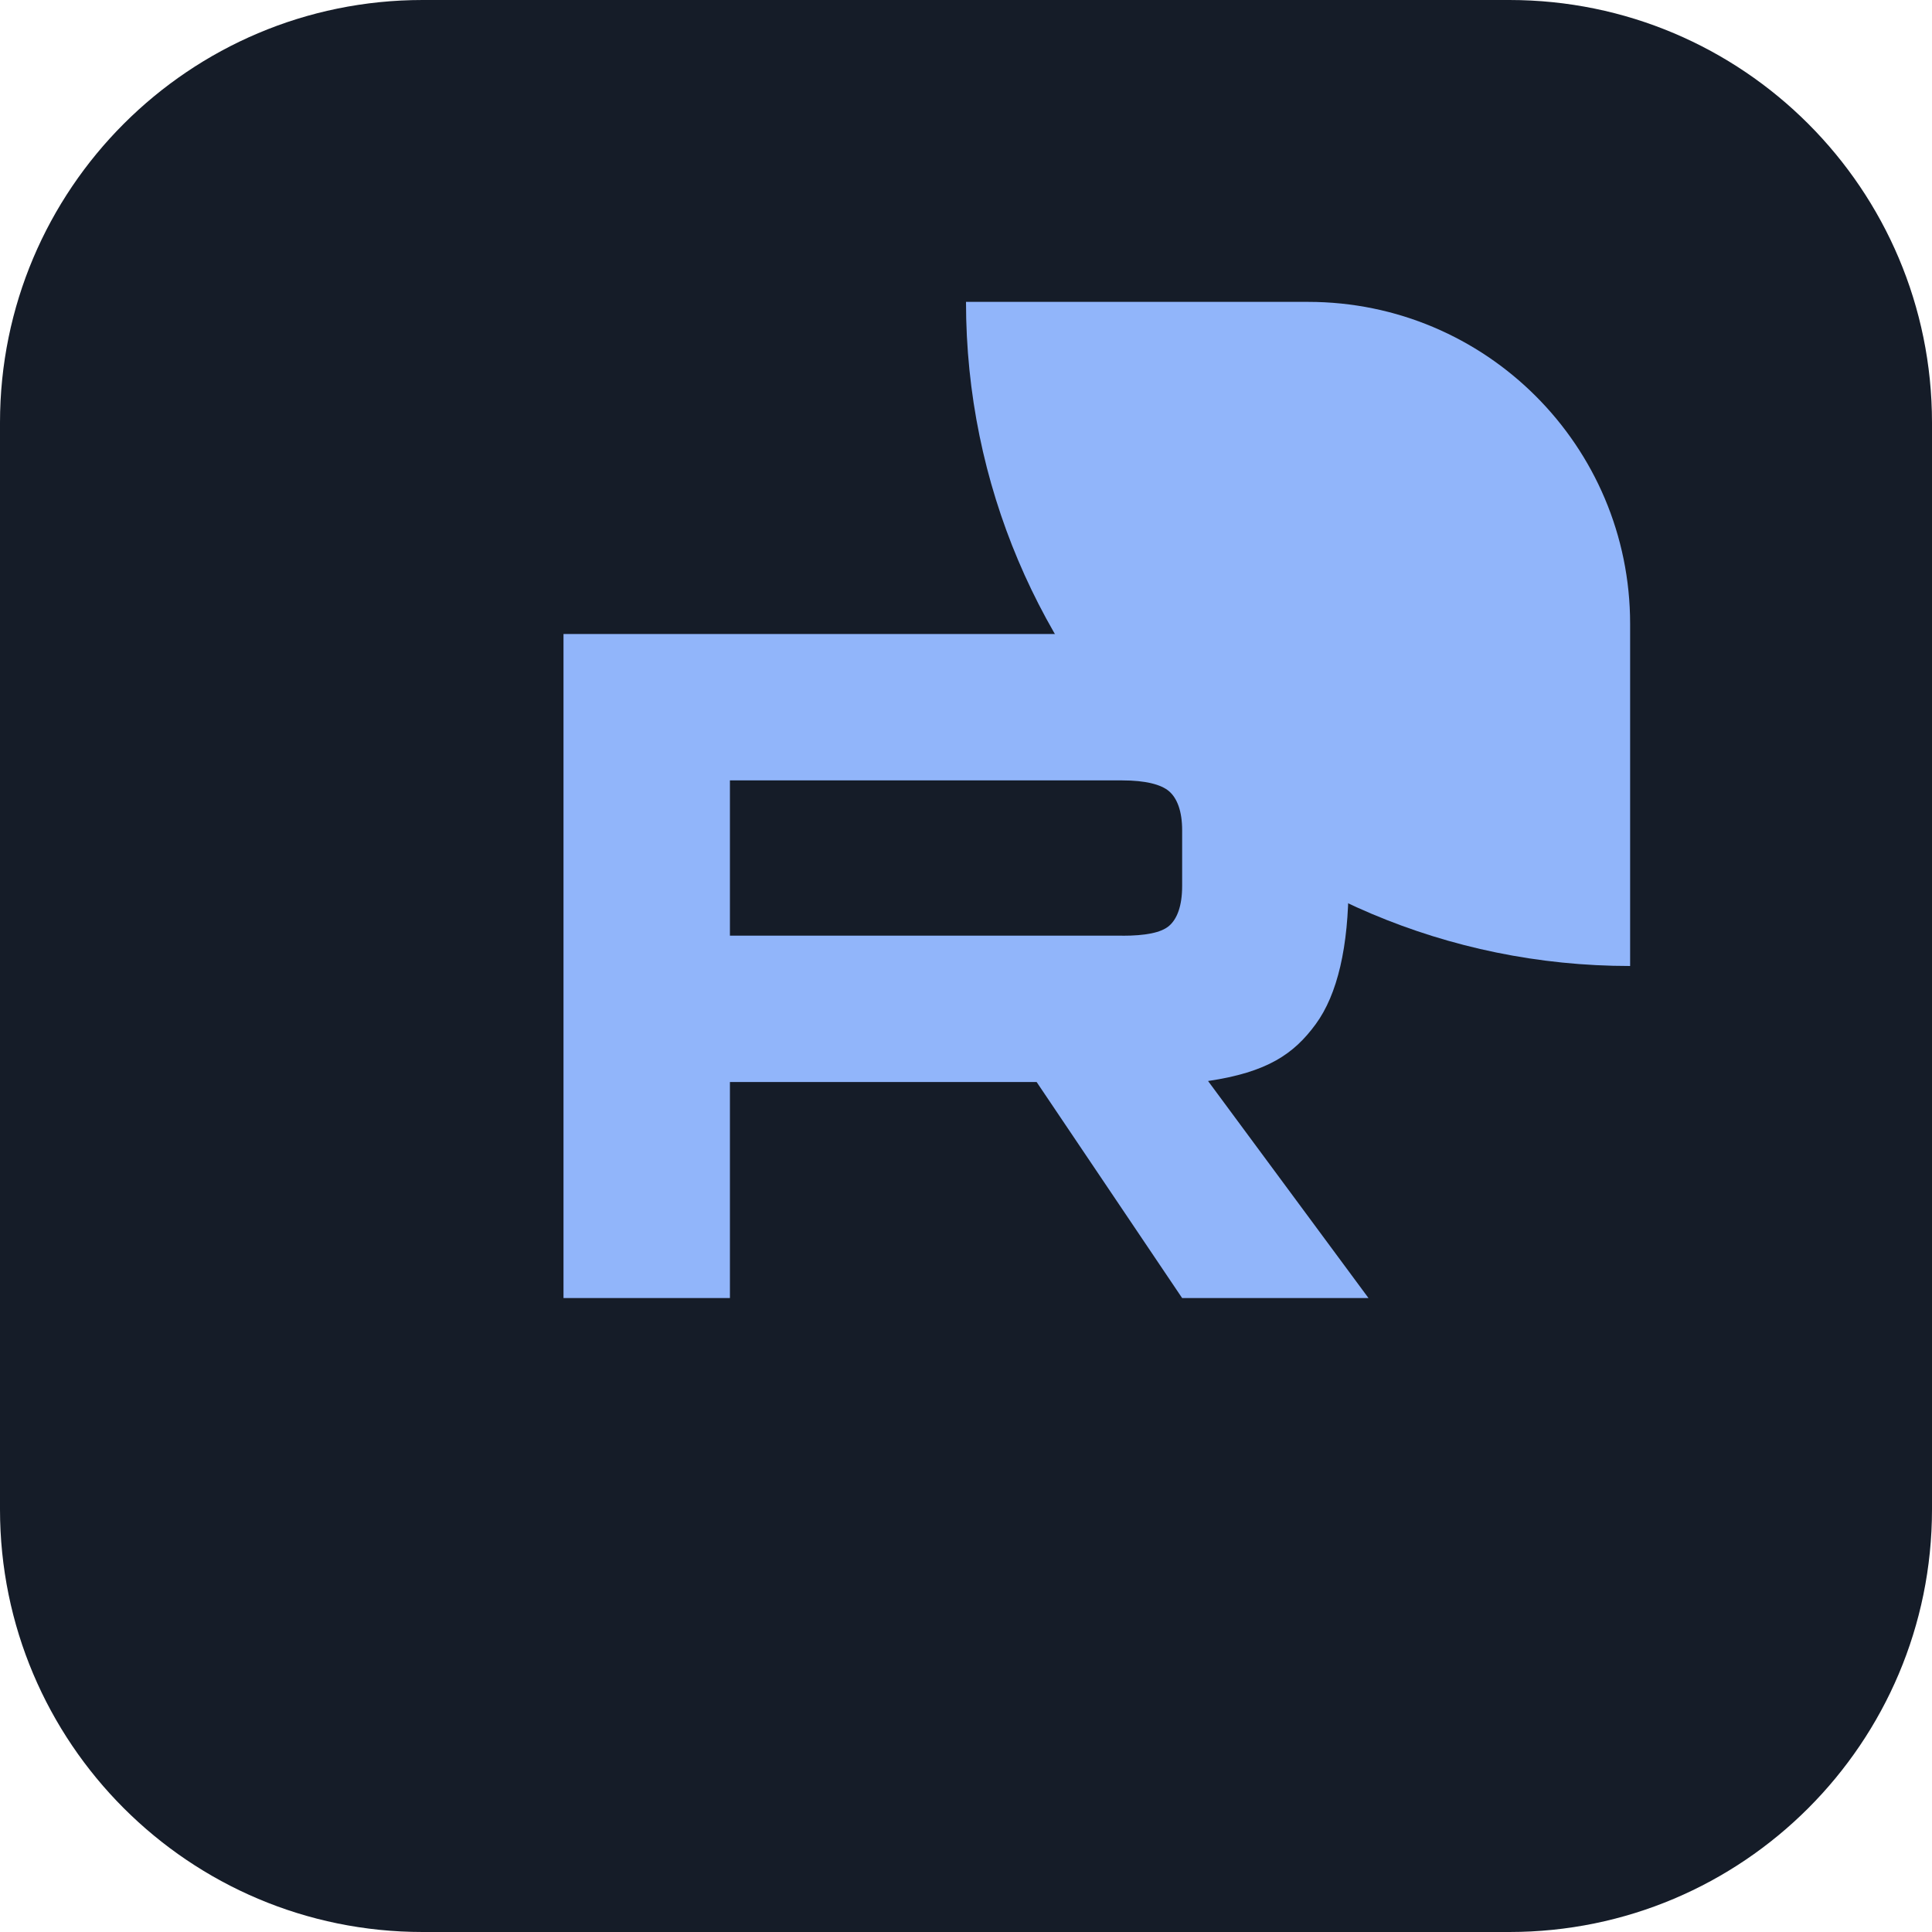
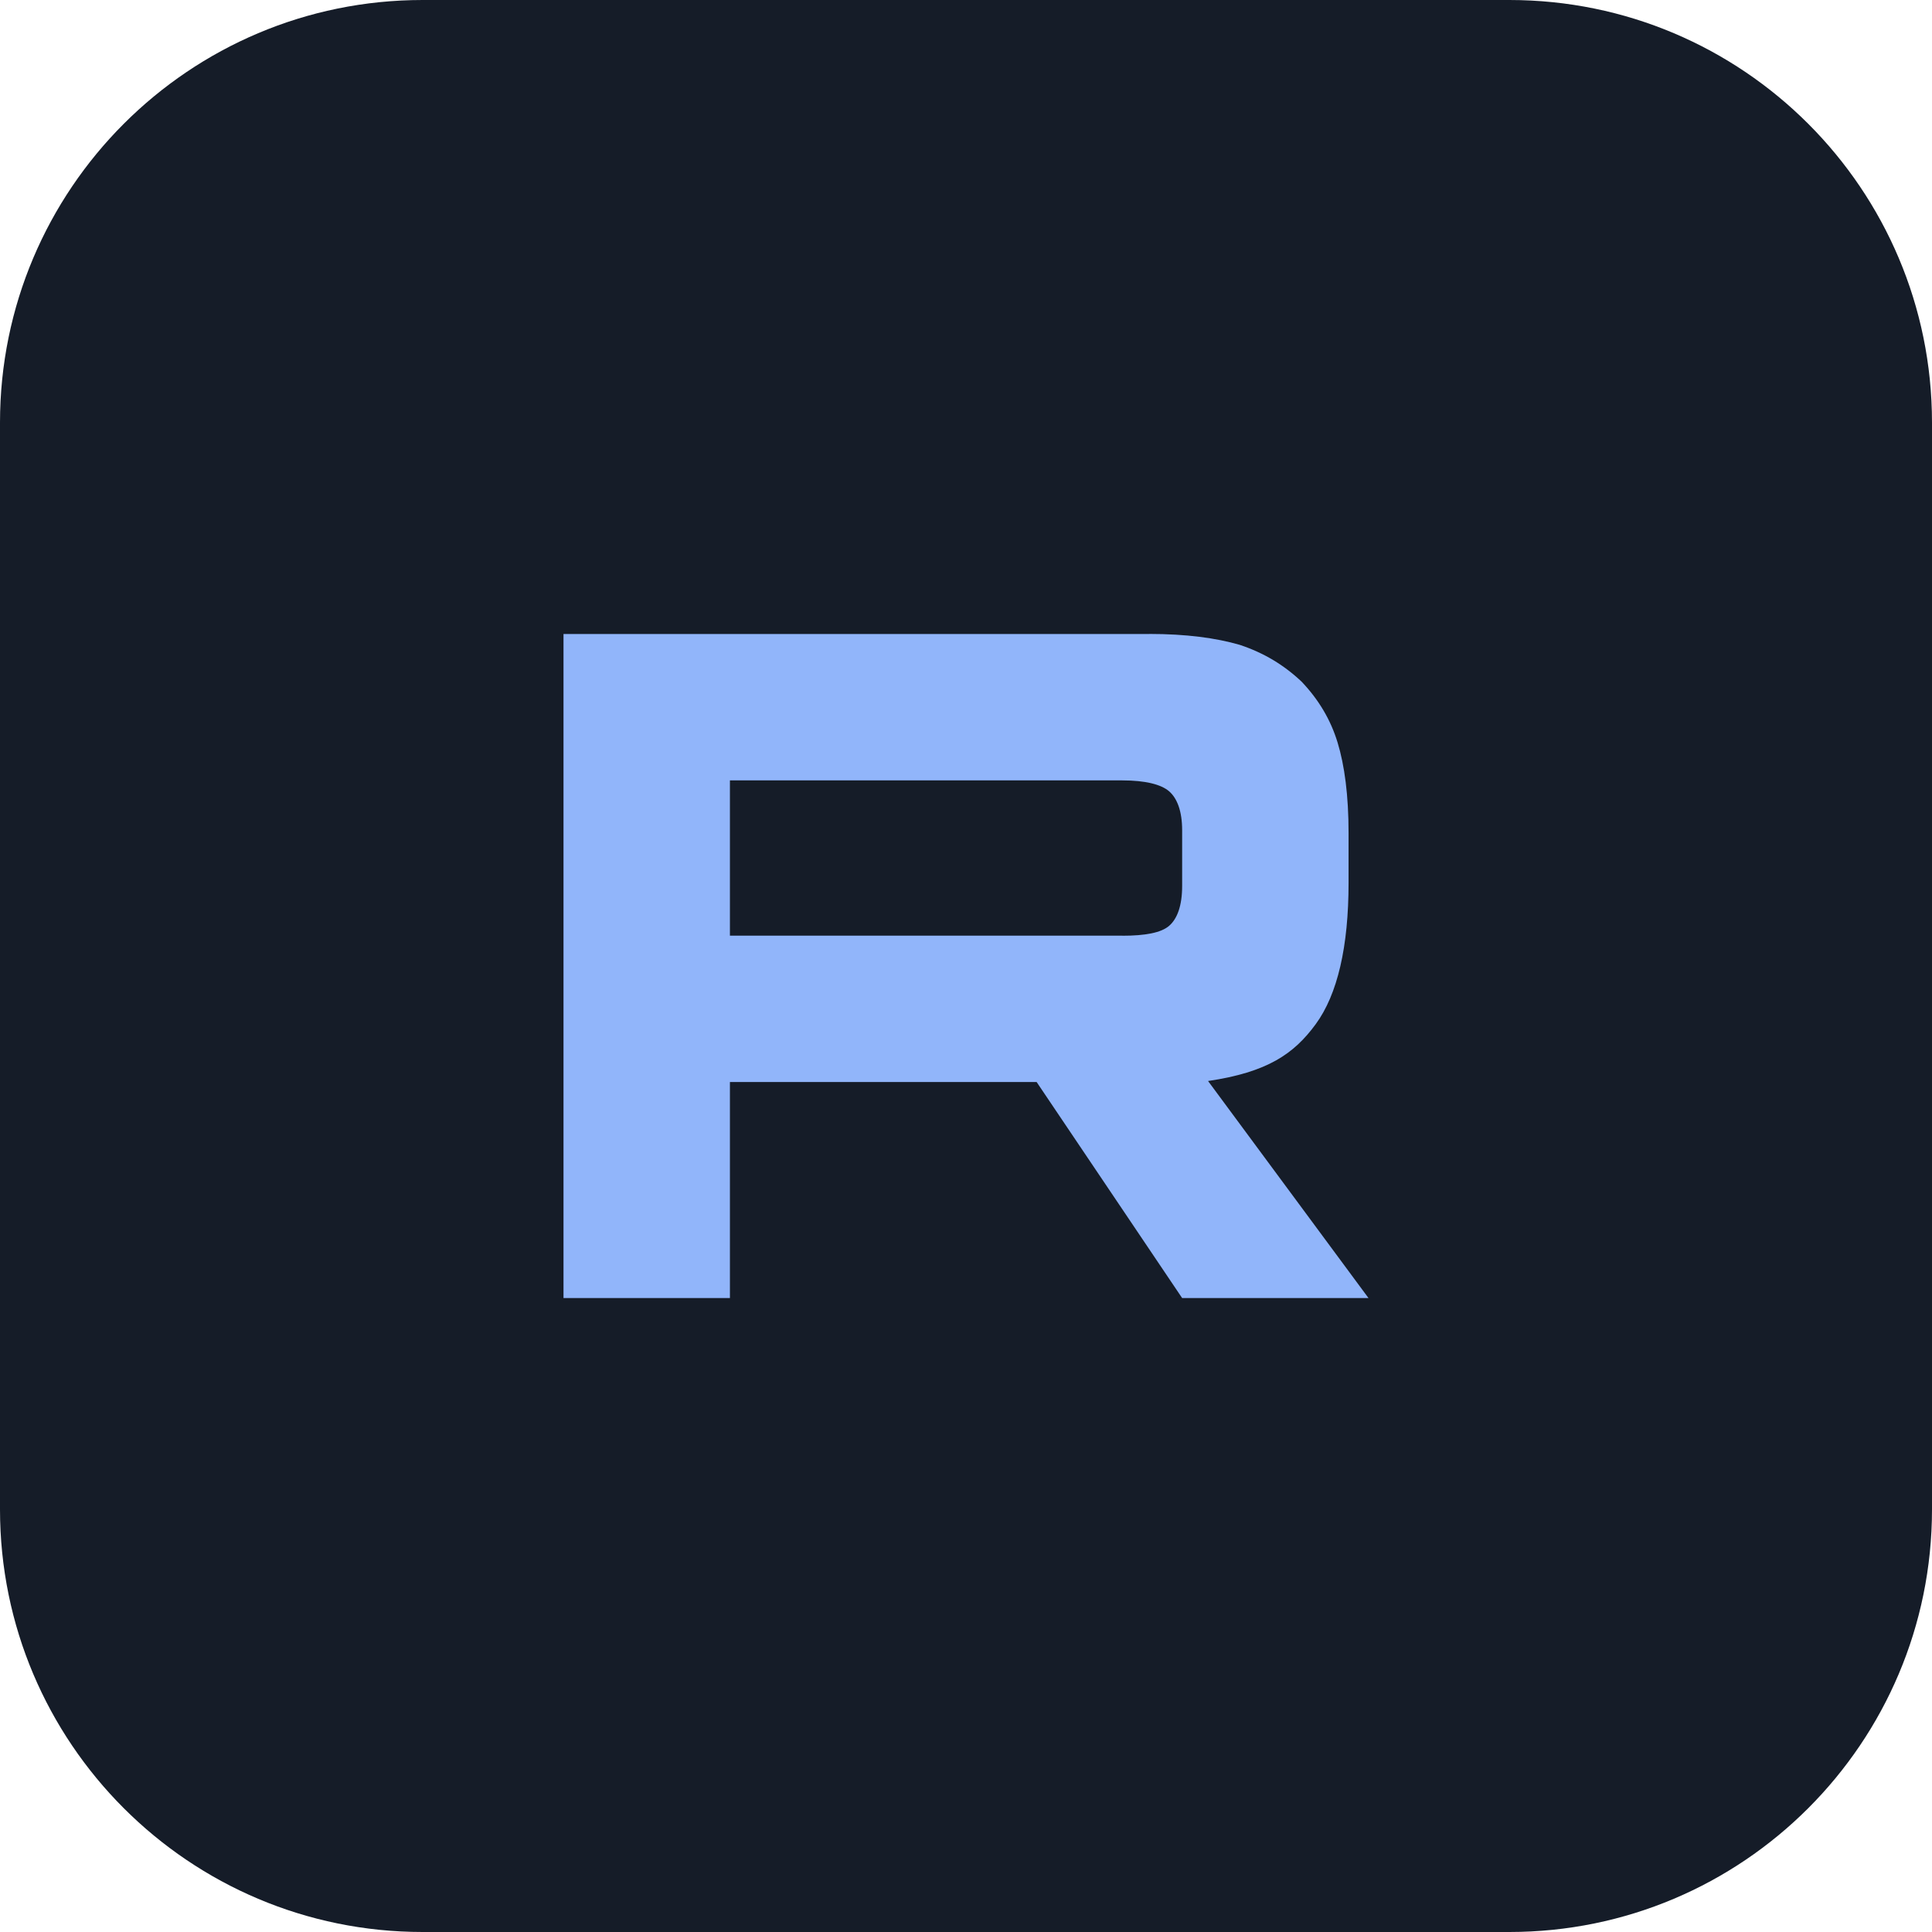
<svg xmlns="http://www.w3.org/2000/svg" viewBox="0 0 64 64">
  <rect width="64" height="64" rx="14" fill="#151C28" />
-   <defs>
-     <clipPath id="rutube-mark">
-       <rect width="132" height="132" rx="32" />
-     </clipPath>
-   </defs>
-   <g transform="translate(10 10) scale(.3333333)" clip-path="url(#rutube-mark)" fill="#91B5FA">
-     <path d="M132 66C168.451 66 198 36.451 198 3.05176e-05C198 -36.451 168.451 -66 132 -66C95.549 -66 66 -36.451 66 3.05176e-05C66 36.451 95.549 66 132 66Z" />
+   <g transform="translate(10 10) scale(.3333333)" fill="#91B5FA">
    <path d="M81.536 62.986H42.539V47.555H81.536C83.814 47.555 85.398 47.952 86.193 48.645C86.988 49.339 87.48 50.624 87.48 52.503V58.044C87.48 60.023 86.988 61.309 86.193 62.003C85.398 62.696 83.814 62.992 81.536 62.992V62.986ZM84.212 33.006H26V99H42.539V77.529H73.018L87.48 99H106L90.055 77.429C95.933 76.558 98.573 74.756 100.75 71.787C102.927 68.818 104.019 64.071 104.019 57.736V52.788C104.019 49.03 103.621 46.061 102.927 43.786C102.233 41.51 101.047 39.531 99.362 37.753C97.582 36.07 95.601 34.885 93.222 34.09C90.844 33.397 87.872 33 84.212 33V33.006Z" />
  </g>
</svg>
